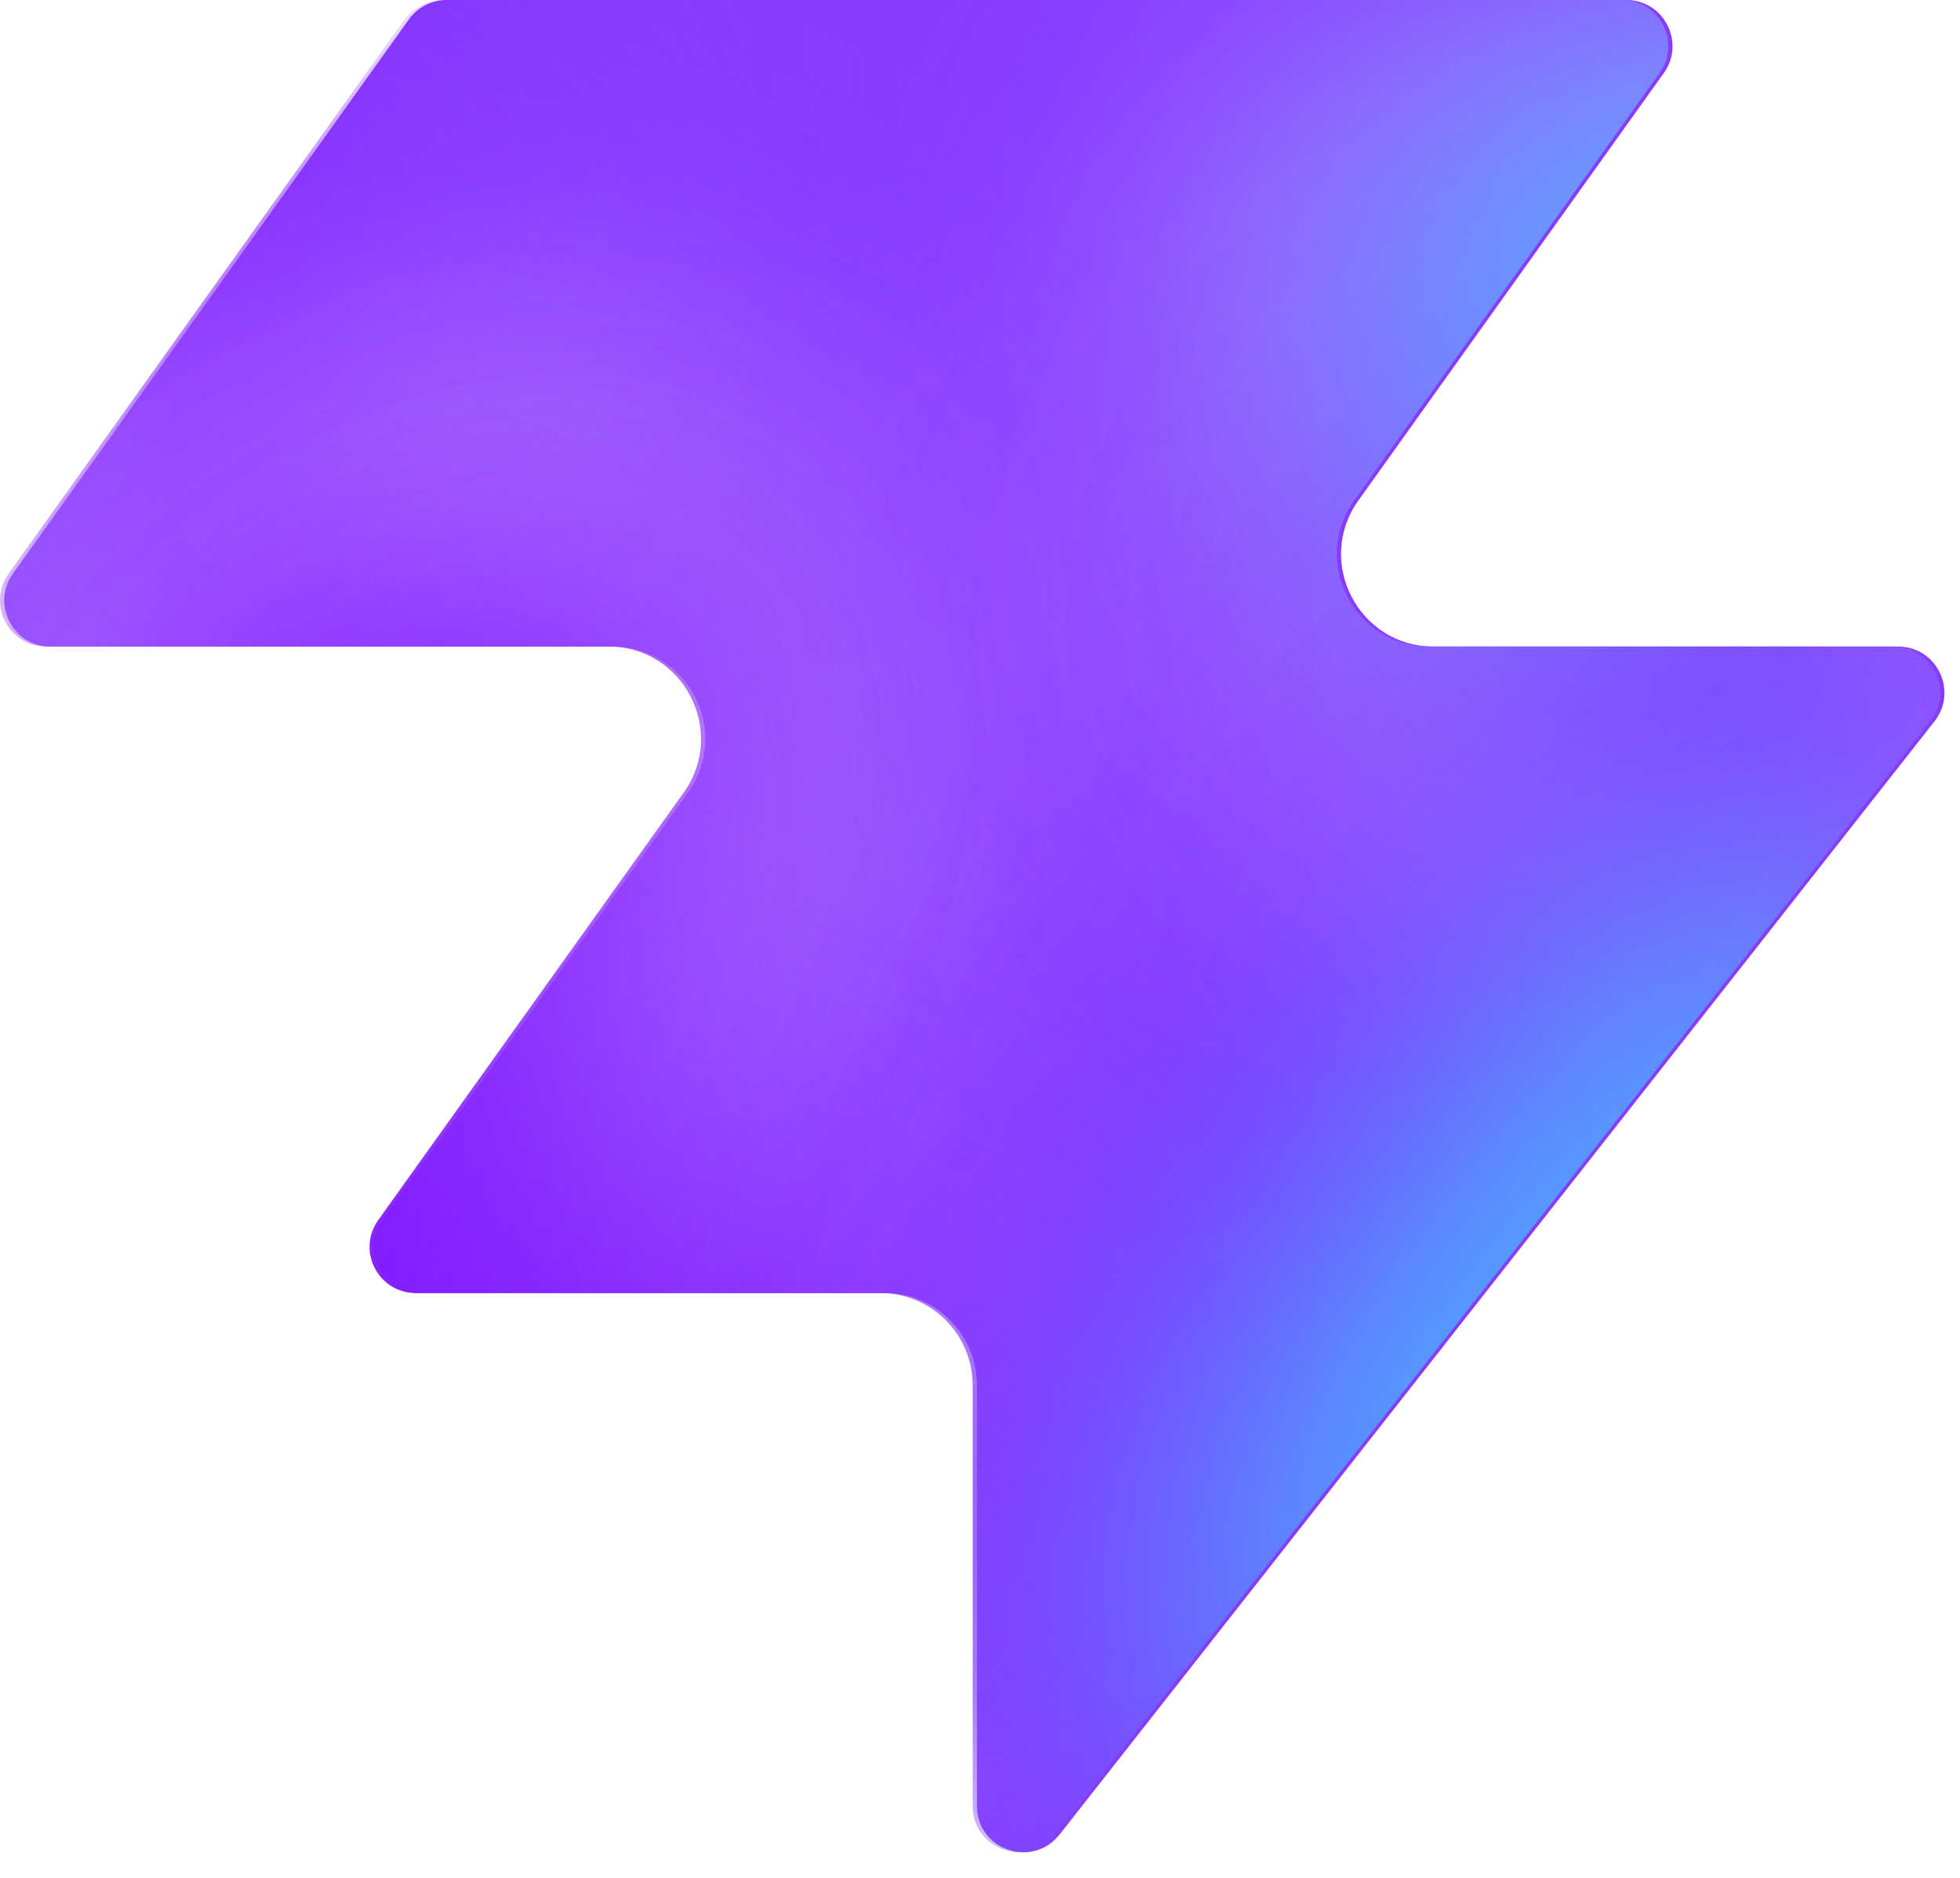
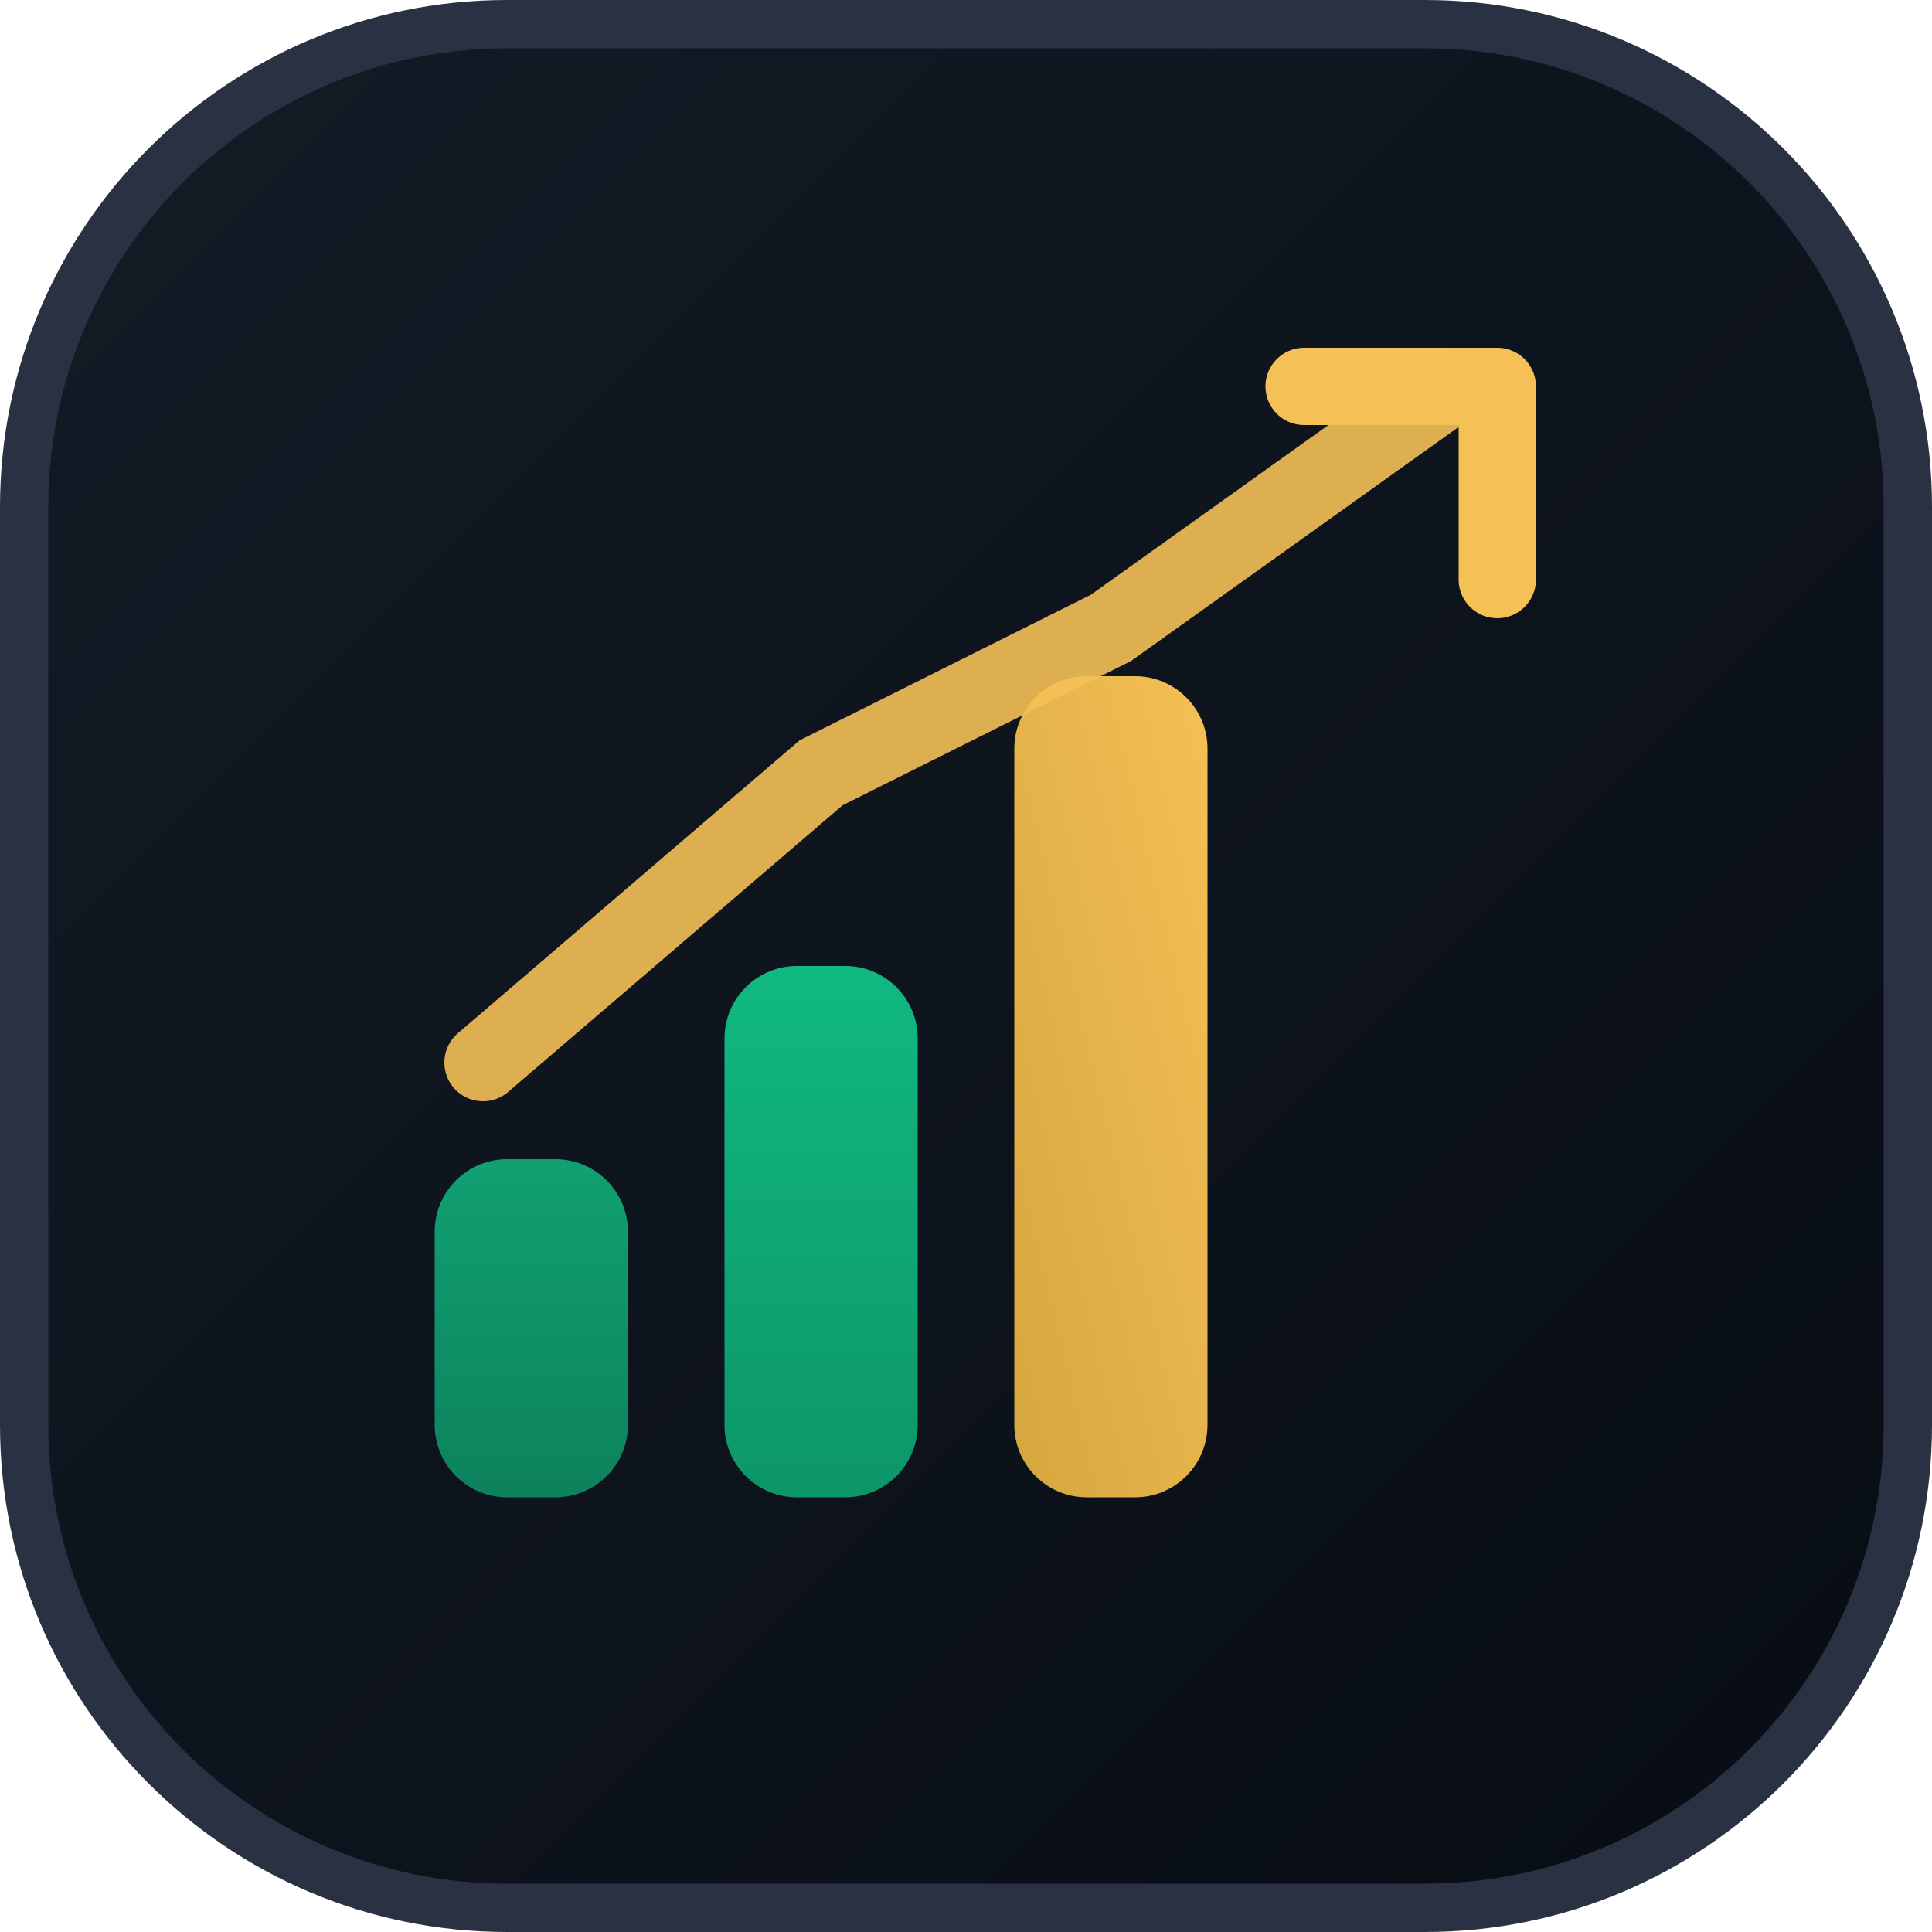
- <svg xmlns="http://www.w3.org/2000/svg" width="48" height="46" fill="none" viewBox="0 0 48 46">
-   <path fill="#863bff" d="M25.946 44.938c-.664.845-2.021.375-2.021-.698V33.937a2.26 2.26 0 0 0-2.262-2.262H10.287c-.92 0-1.456-1.04-.92-1.788l7.48-10.471c1.07-1.497 0-3.578-1.842-3.578H1.237c-.92 0-1.456-1.04-.92-1.788L10.013.474c.214-.297.556-.474.92-.474h28.894c.92 0 1.456 1.04.92 1.788l-7.48 10.471c-1.07 1.498 0 3.579 1.842 3.579h11.377c.943 0 1.473 1.088.89 1.83L25.947 44.94z" style="fill:#863bff;fill:color(display-p3 .525 .23 1);fill-opacity:1" />
-   <mask id="a" width="48" height="46" x="0" y="0" maskUnits="userSpaceOnUse" style="mask-type:alpha">
-     <path fill="#000" d="M25.842 44.938c-.664.844-2.021.375-2.021-.698V33.937a2.26 2.26 0 0 0-2.262-2.262H10.183c-.92 0-1.456-1.04-.92-1.788l7.48-10.471c1.07-1.498 0-3.579-1.842-3.579H1.133c-.92 0-1.456-1.04-.92-1.787L9.91.473c.214-.297.556-.474.92-.474h28.894c.92 0 1.456 1.04.92 1.788l-7.48 10.471c-1.07 1.498 0 3.578 1.842 3.578h11.377c.943 0 1.473 1.088.89 1.832L25.843 44.94z" style="fill:#000;fill-opacity:1" />
-   </mask>
-   <g mask="url(#a)">
-     <g filter="url(#b)">
-       <ellipse cx="5.508" cy="14.704" fill="#ede6ff" rx="5.508" ry="14.704" style="fill:#ede6ff;fill:color(display-p3 .927 .903 1);fill-opacity:1" transform="matrix(.00324 1 1 -.00324 -4.47 31.516)" />
-     </g>
-     <g filter="url(#c)">
-       <ellipse cx="10.399" cy="29.851" fill="#ede6ff" rx="10.399" ry="29.851" style="fill:#ede6ff;fill:color(display-p3 .927 .903 1);fill-opacity:1" transform="matrix(.00324 1 1 -.00324 -39.328 7.883)" />
-     </g>
-     <g filter="url(#d)">
-       <ellipse cx="5.508" cy="30.487" fill="#7e14ff" rx="5.508" ry="30.487" style="fill:#7e14ff;fill:color(display-p3 .492 .077 1);fill-opacity:1" transform="rotate(89.814 -25.913 -14.639)scale(1 -1)" />
-     </g>
-     <g filter="url(#e)">
-       <ellipse cx="5.508" cy="30.599" fill="#7e14ff" rx="5.508" ry="30.599" style="fill:#7e14ff;fill:color(display-p3 .492 .077 1);fill-opacity:1" transform="rotate(89.814 -32.644 -3.334)scale(1 -1)" />
-     </g>
-     <g filter="url(#f)">
-       <ellipse cx="5.508" cy="30.599" fill="#7e14ff" rx="5.508" ry="30.599" style="fill:#7e14ff;fill:color(display-p3 .492 .077 1);fill-opacity:1" transform="matrix(.00324 1 1 -.00324 -34.34 30.47)" />
-     </g>
-     <g filter="url(#g)">
-       <ellipse cx="14.072" cy="22.078" fill="#ede6ff" rx="14.072" ry="22.078" style="fill:#ede6ff;fill:color(display-p3 .927 .903 1);fill-opacity:1" transform="rotate(93.35 24.506 48.493)scale(-1 1)" />
-     </g>
-     <g filter="url(#h)">
-       <ellipse cx="3.47" cy="21.501" fill="#7e14ff" rx="3.47" ry="21.501" style="fill:#7e14ff;fill:color(display-p3 .492 .077 1);fill-opacity:1" transform="rotate(89.009 28.708 47.59)scale(-1 1)" />
-     </g>
-     <g filter="url(#i)">
-       <ellipse cx="3.47" cy="21.501" fill="#7e14ff" rx="3.47" ry="21.501" style="fill:#7e14ff;fill:color(display-p3 .492 .077 1);fill-opacity:1" transform="rotate(89.009 28.708 47.59)scale(-1 1)" />
-     </g>
-     <g filter="url(#j)">
-       <ellipse cx=".387" cy="8.972" fill="#7e14ff" rx="4.407" ry="29.108" style="fill:#7e14ff;fill:color(display-p3 .492 .077 1);fill-opacity:1" transform="rotate(39.51 .387 8.972)" />
-     </g>
-     <g filter="url(#k)">
-       <ellipse cx="47.523" cy="-6.092" fill="#7e14ff" rx="4.407" ry="29.108" style="fill:#7e14ff;fill:color(display-p3 .492 .077 1);fill-opacity:1" transform="rotate(37.892 47.523 -6.092)" />
-     </g>
-     <g filter="url(#l)">
-       <ellipse cx="41.412" cy="6.333" fill="#47bfff" rx="5.971" ry="9.665" style="fill:#47bfff;fill:color(display-p3 .28 .748 1);fill-opacity:1" transform="rotate(37.892 41.412 6.333)" />
-     </g>
-     <g filter="url(#m)">
-       <ellipse cx="-1.879" cy="38.332" fill="#7e14ff" rx="4.407" ry="29.108" style="fill:#7e14ff;fill:color(display-p3 .492 .077 1);fill-opacity:1" transform="rotate(37.892 -1.88 38.332)" />
-     </g>
-     <g filter="url(#n)">
-       <ellipse cx="-1.879" cy="38.332" fill="#7e14ff" rx="4.407" ry="29.108" style="fill:#7e14ff;fill:color(display-p3 .492 .077 1);fill-opacity:1" transform="rotate(37.892 -1.88 38.332)" />
-     </g>
-     <g filter="url(#o)">
-       <ellipse cx="35.651" cy="29.907" fill="#7e14ff" rx="4.407" ry="29.108" style="fill:#7e14ff;fill:color(display-p3 .492 .077 1);fill-opacity:1" transform="rotate(37.892 35.651 29.907)" />
-     </g>
-     <g filter="url(#p)">
-       <ellipse cx="38.418" cy="32.4" fill="#47bfff" rx="5.971" ry="15.297" style="fill:#47bfff;fill:color(display-p3 .28 .748 1);fill-opacity:1" transform="rotate(37.892 38.418 32.4)" />
-     </g>
-   </g>
+ <svg xmlns="http://www.w3.org/2000/svg" width="64" height="64" viewBox="0 0 40 40" fill="none">
  <defs>
-     <filter id="b" width="60.045" height="41.654" x="-19.77" y="16.149" color-interpolation-filters="sRGB" filterUnits="userSpaceOnUse">
-       <feFlood flood-opacity="0" result="BackgroundImageFix" />
-       <feBlend in="SourceGraphic" in2="BackgroundImageFix" result="shape" />
-       <feGaussianBlur result="effect1_foregroundBlur_2002_17158" stdDeviation="7.659" />
-     </filter>
-     <filter id="c" width="90.34" height="51.437" x="-54.613" y="-7.533" color-interpolation-filters="sRGB" filterUnits="userSpaceOnUse">
-       <feFlood flood-opacity="0" result="BackgroundImageFix" />
-       <feBlend in="SourceGraphic" in2="BackgroundImageFix" result="shape" />
-       <feGaussianBlur result="effect1_foregroundBlur_2002_17158" stdDeviation="7.659" />
-     </filter>
-     <filter id="d" width="79.355" height="29.4" x="-49.64" y="2.03" color-interpolation-filters="sRGB" filterUnits="userSpaceOnUse">
-       <feFlood flood-opacity="0" result="BackgroundImageFix" />
-       <feBlend in="SourceGraphic" in2="BackgroundImageFix" result="shape" />
-       <feGaussianBlur result="effect1_foregroundBlur_2002_17158" stdDeviation="4.596" />
-     </filter>
-     <filter id="e" width="79.579" height="29.4" x="-45.045" y="20.029" color-interpolation-filters="sRGB" filterUnits="userSpaceOnUse">
-       <feFlood flood-opacity="0" result="BackgroundImageFix" />
-       <feBlend in="SourceGraphic" in2="BackgroundImageFix" result="shape" />
-       <feGaussianBlur result="effect1_foregroundBlur_2002_17158" stdDeviation="4.596" />
-     </filter>
-     <filter id="f" width="79.579" height="29.4" x="-43.513" y="21.178" color-interpolation-filters="sRGB" filterUnits="userSpaceOnUse">
-       <feFlood flood-opacity="0" result="BackgroundImageFix" />
-       <feBlend in="SourceGraphic" in2="BackgroundImageFix" result="shape" />
-       <feGaussianBlur result="effect1_foregroundBlur_2002_17158" stdDeviation="4.596" />
-     </filter>
-     <filter id="g" width="74.749" height="58.852" x="15.756" y="-17.901" color-interpolation-filters="sRGB" filterUnits="userSpaceOnUse">
-       <feFlood flood-opacity="0" result="BackgroundImageFix" />
-       <feBlend in="SourceGraphic" in2="BackgroundImageFix" result="shape" />
-       <feGaussianBlur result="effect1_foregroundBlur_2002_17158" stdDeviation="7.659" />
-     </filter>
-     <filter id="h" width="61.377" height="25.362" x="23.548" y="2.284" color-interpolation-filters="sRGB" filterUnits="userSpaceOnUse">
-       <feFlood flood-opacity="0" result="BackgroundImageFix" />
-       <feBlend in="SourceGraphic" in2="BackgroundImageFix" result="shape" />
-       <feGaussianBlur result="effect1_foregroundBlur_2002_17158" stdDeviation="4.596" />
-     </filter>
-     <filter id="i" width="61.377" height="25.362" x="23.548" y="2.284" color-interpolation-filters="sRGB" filterUnits="userSpaceOnUse">
-       <feFlood flood-opacity="0" result="BackgroundImageFix" />
-       <feBlend in="SourceGraphic" in2="BackgroundImageFix" result="shape" />
-       <feGaussianBlur result="effect1_foregroundBlur_2002_17158" stdDeviation="4.596" />
-     </filter>
-     <filter id="j" width="56.045" height="63.649" x="-27.636" y="-22.853" color-interpolation-filters="sRGB" filterUnits="userSpaceOnUse">
-       <feFlood flood-opacity="0" result="BackgroundImageFix" />
-       <feBlend in="SourceGraphic" in2="BackgroundImageFix" result="shape" />
-       <feGaussianBlur result="effect1_foregroundBlur_2002_17158" stdDeviation="4.596" />
-     </filter>
-     <filter id="k" width="54.814" height="64.646" x="20.116" y="-38.415" color-interpolation-filters="sRGB" filterUnits="userSpaceOnUse">
-       <feFlood flood-opacity="0" result="BackgroundImageFix" />
-       <feBlend in="SourceGraphic" in2="BackgroundImageFix" result="shape" />
-       <feGaussianBlur result="effect1_foregroundBlur_2002_17158" stdDeviation="4.596" />
-     </filter>
-     <filter id="l" width="33.541" height="35.313" x="24.641" y="-11.323" color-interpolation-filters="sRGB" filterUnits="userSpaceOnUse">
-       <feFlood flood-opacity="0" result="BackgroundImageFix" />
-       <feBlend in="SourceGraphic" in2="BackgroundImageFix" result="shape" />
-       <feGaussianBlur result="effect1_foregroundBlur_2002_17158" stdDeviation="4.596" />
-     </filter>
-     <filter id="m" width="54.814" height="64.646" x="-29.286" y="6.009" color-interpolation-filters="sRGB" filterUnits="userSpaceOnUse">
-       <feFlood flood-opacity="0" result="BackgroundImageFix" />
-       <feBlend in="SourceGraphic" in2="BackgroundImageFix" result="shape" />
-       <feGaussianBlur result="effect1_foregroundBlur_2002_17158" stdDeviation="4.596" />
-     </filter>
-     <filter id="n" width="54.814" height="64.646" x="-29.286" y="6.009" color-interpolation-filters="sRGB" filterUnits="userSpaceOnUse">
-       <feFlood flood-opacity="0" result="BackgroundImageFix" />
-       <feBlend in="SourceGraphic" in2="BackgroundImageFix" result="shape" />
-       <feGaussianBlur result="effect1_foregroundBlur_2002_17158" stdDeviation="4.596" />
-     </filter>
-     <filter id="o" width="54.814" height="64.646" x="8.244" y="-2.416" color-interpolation-filters="sRGB" filterUnits="userSpaceOnUse">
-       <feFlood flood-opacity="0" result="BackgroundImageFix" />
-       <feBlend in="SourceGraphic" in2="BackgroundImageFix" result="shape" />
-       <feGaussianBlur result="effect1_foregroundBlur_2002_17158" stdDeviation="4.596" />
-     </filter>
-     <filter id="p" width="39.409" height="43.623" x="18.713" y="10.588" color-interpolation-filters="sRGB" filterUnits="userSpaceOnUse">
-       <feFlood flood-opacity="0" result="BackgroundImageFix" />
-       <feBlend in="SourceGraphic" in2="BackgroundImageFix" result="shape" />
-       <feGaussianBlur result="effect1_foregroundBlur_2002_17158" stdDeviation="4.596" />
-     </filter>
+     <linearGradient id="bg" x1="0" y1="0" x2="1" y2="1">
+       <stop offset="0%" stop-color="#141b26" />
+       <stop offset="100%" stop-color="#080d14" />
+     </linearGradient>
+     <linearGradient id="gd" x1="0" y1="1" x2="1" y2="0">
+       <stop offset="0%" stop-color="#d4a73e" />
+       <stop offset="100%" stop-color="#f5c056" />
+     </linearGradient>
+     <linearGradient id="gn" x1="0" y1="1" x2="0" y2="0">
+       <stop offset="0%" stop-color="#0d9668" />
+       <stop offset="100%" stop-color="#10b981" />
+     </linearGradient>
  </defs>
+   <rect x="0.5" y="0.5" width="39" height="39" rx="10" fill="url(#bg)" stroke="#2a3142" />
+   <rect x="9" y="24" width="4" height="7" rx="1.5" fill="url(#gn)" opacity="0.85" />
+   <rect x="15" y="20" width="4" height="11" rx="1.5" fill="url(#gn)" />
+   <rect x="21" y="14" width="4" height="17" rx="1.5" fill="url(#gd)" />
+   <path d="M10 22 L17 16 L23 13 L30 8" stroke="#f5c056" stroke-width="1.6" stroke-linecap="round" fill="none" opacity="0.9" />
+   <path d="M27 8 L31 8 L31 12" stroke="#f5c056" stroke-width="1.6" stroke-linecap="round" stroke-linejoin="round" fill="none" />
</svg>
